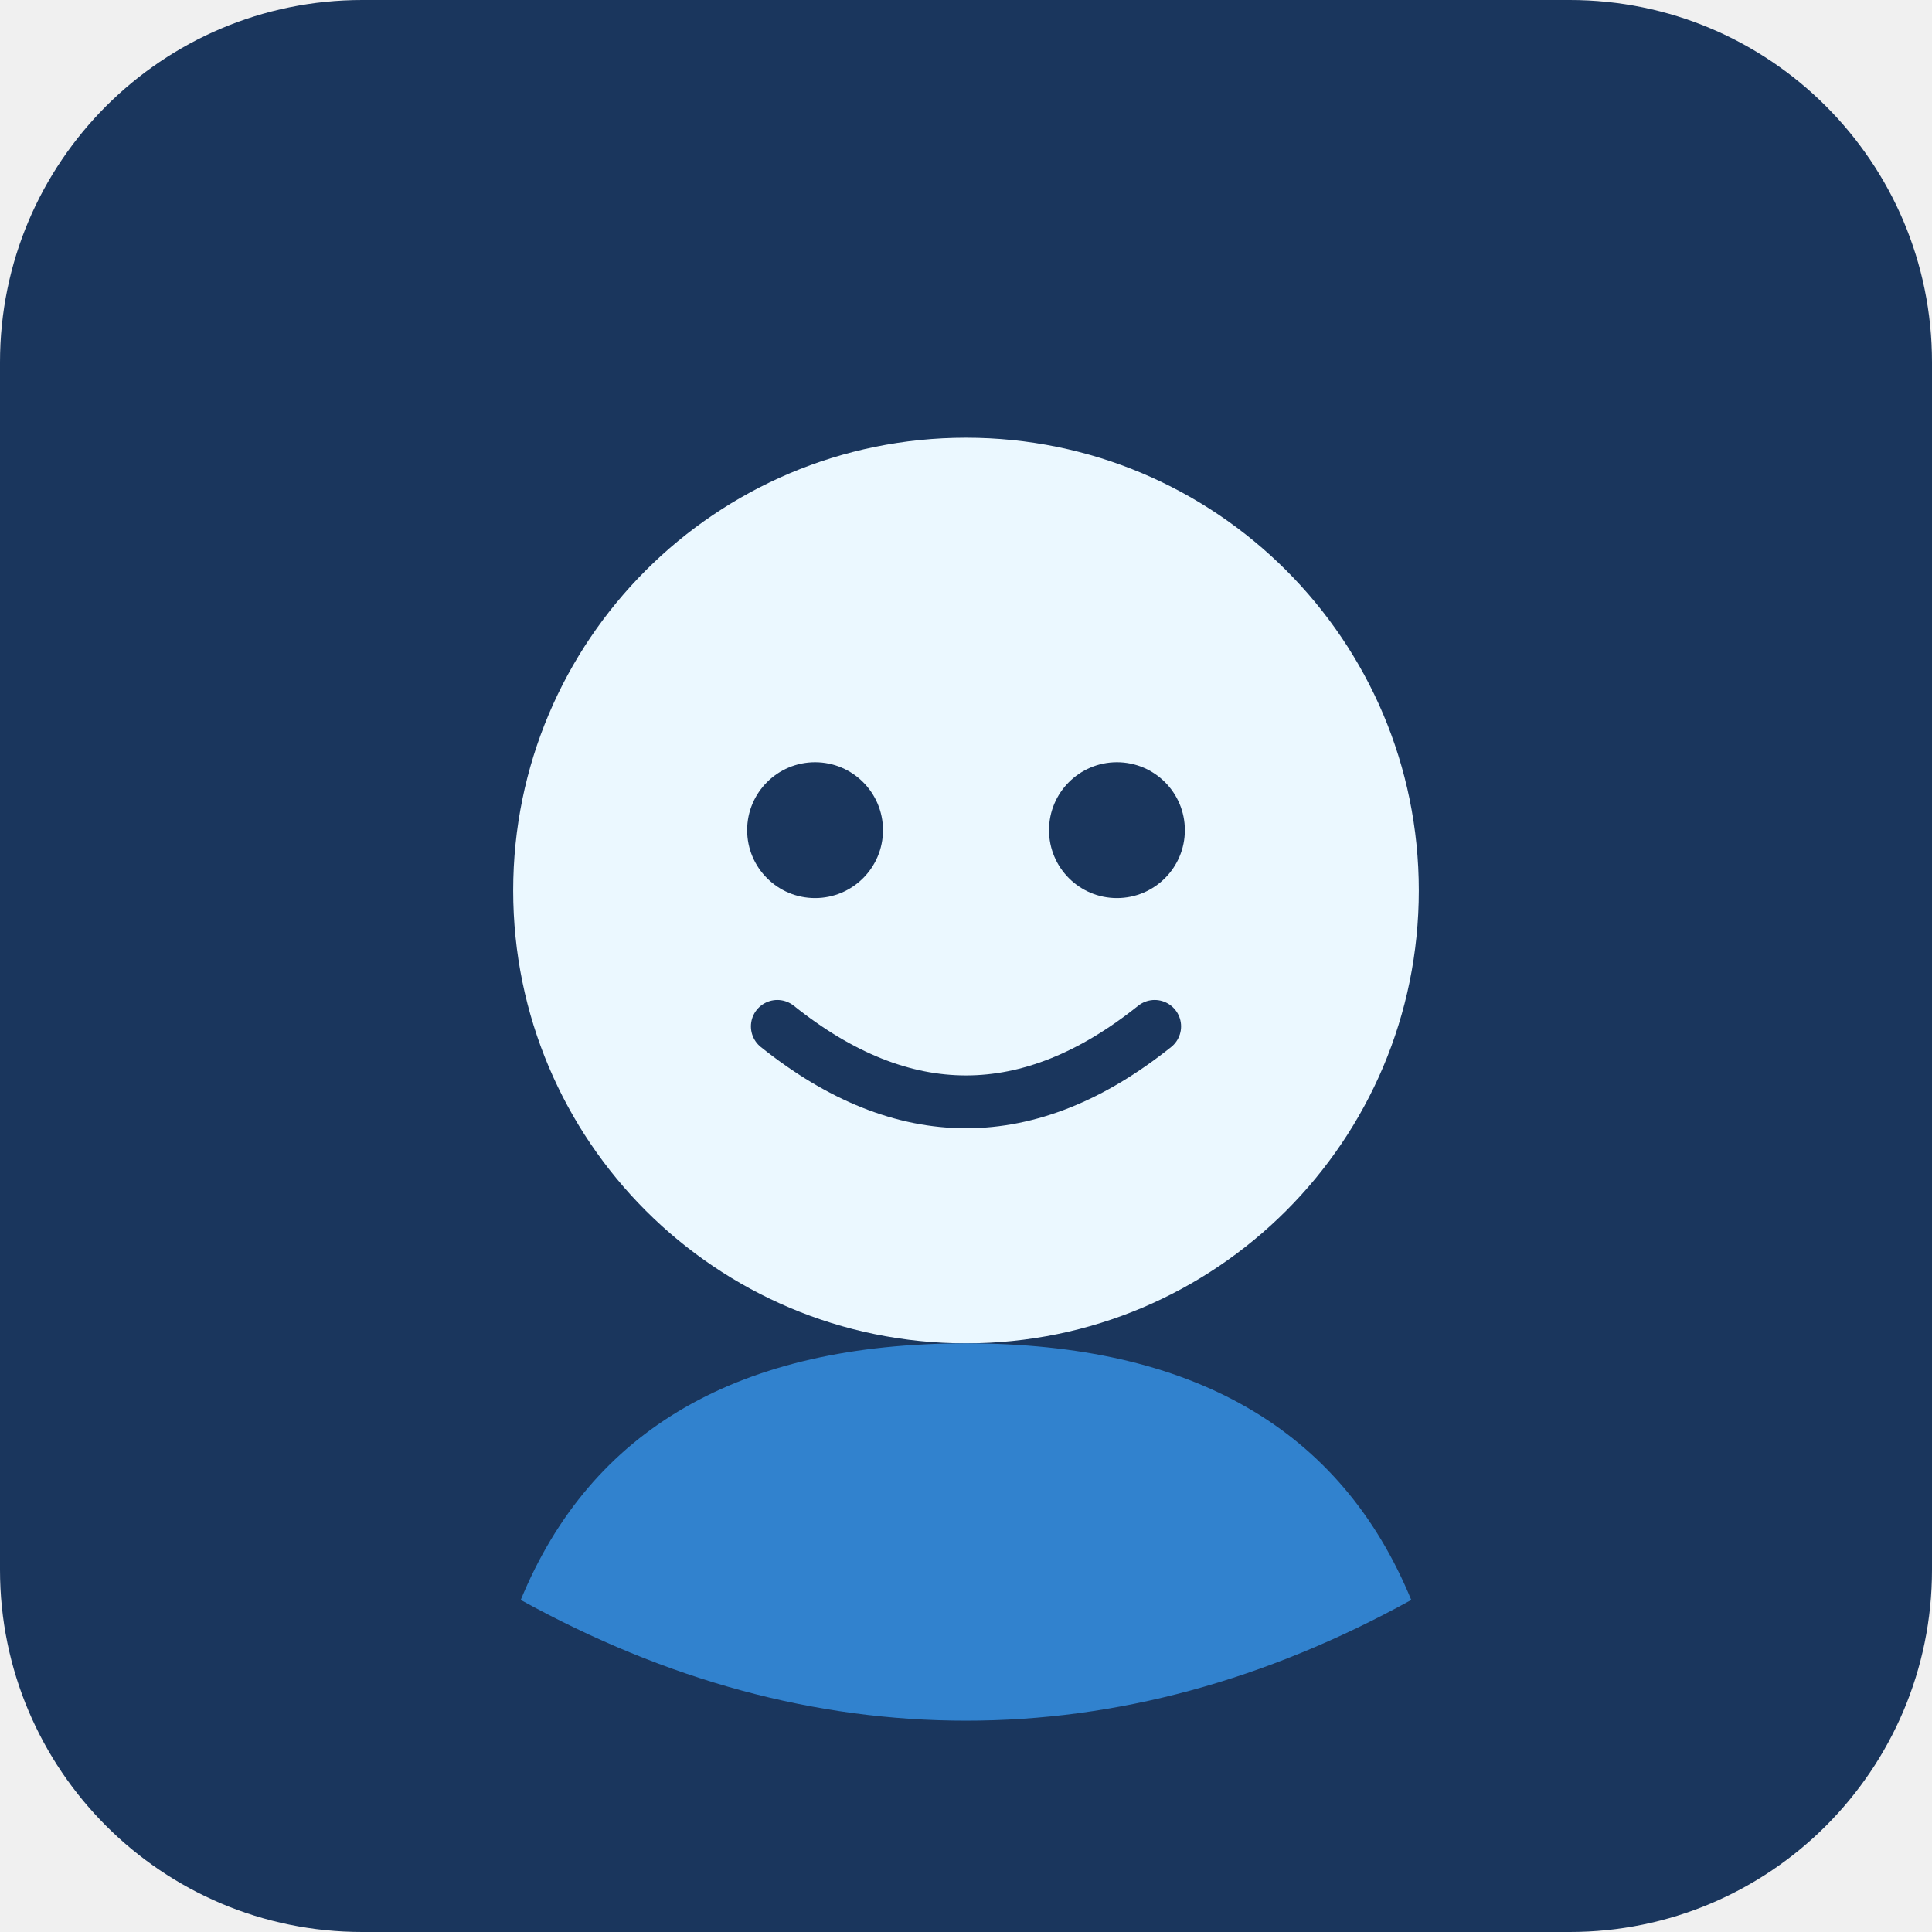
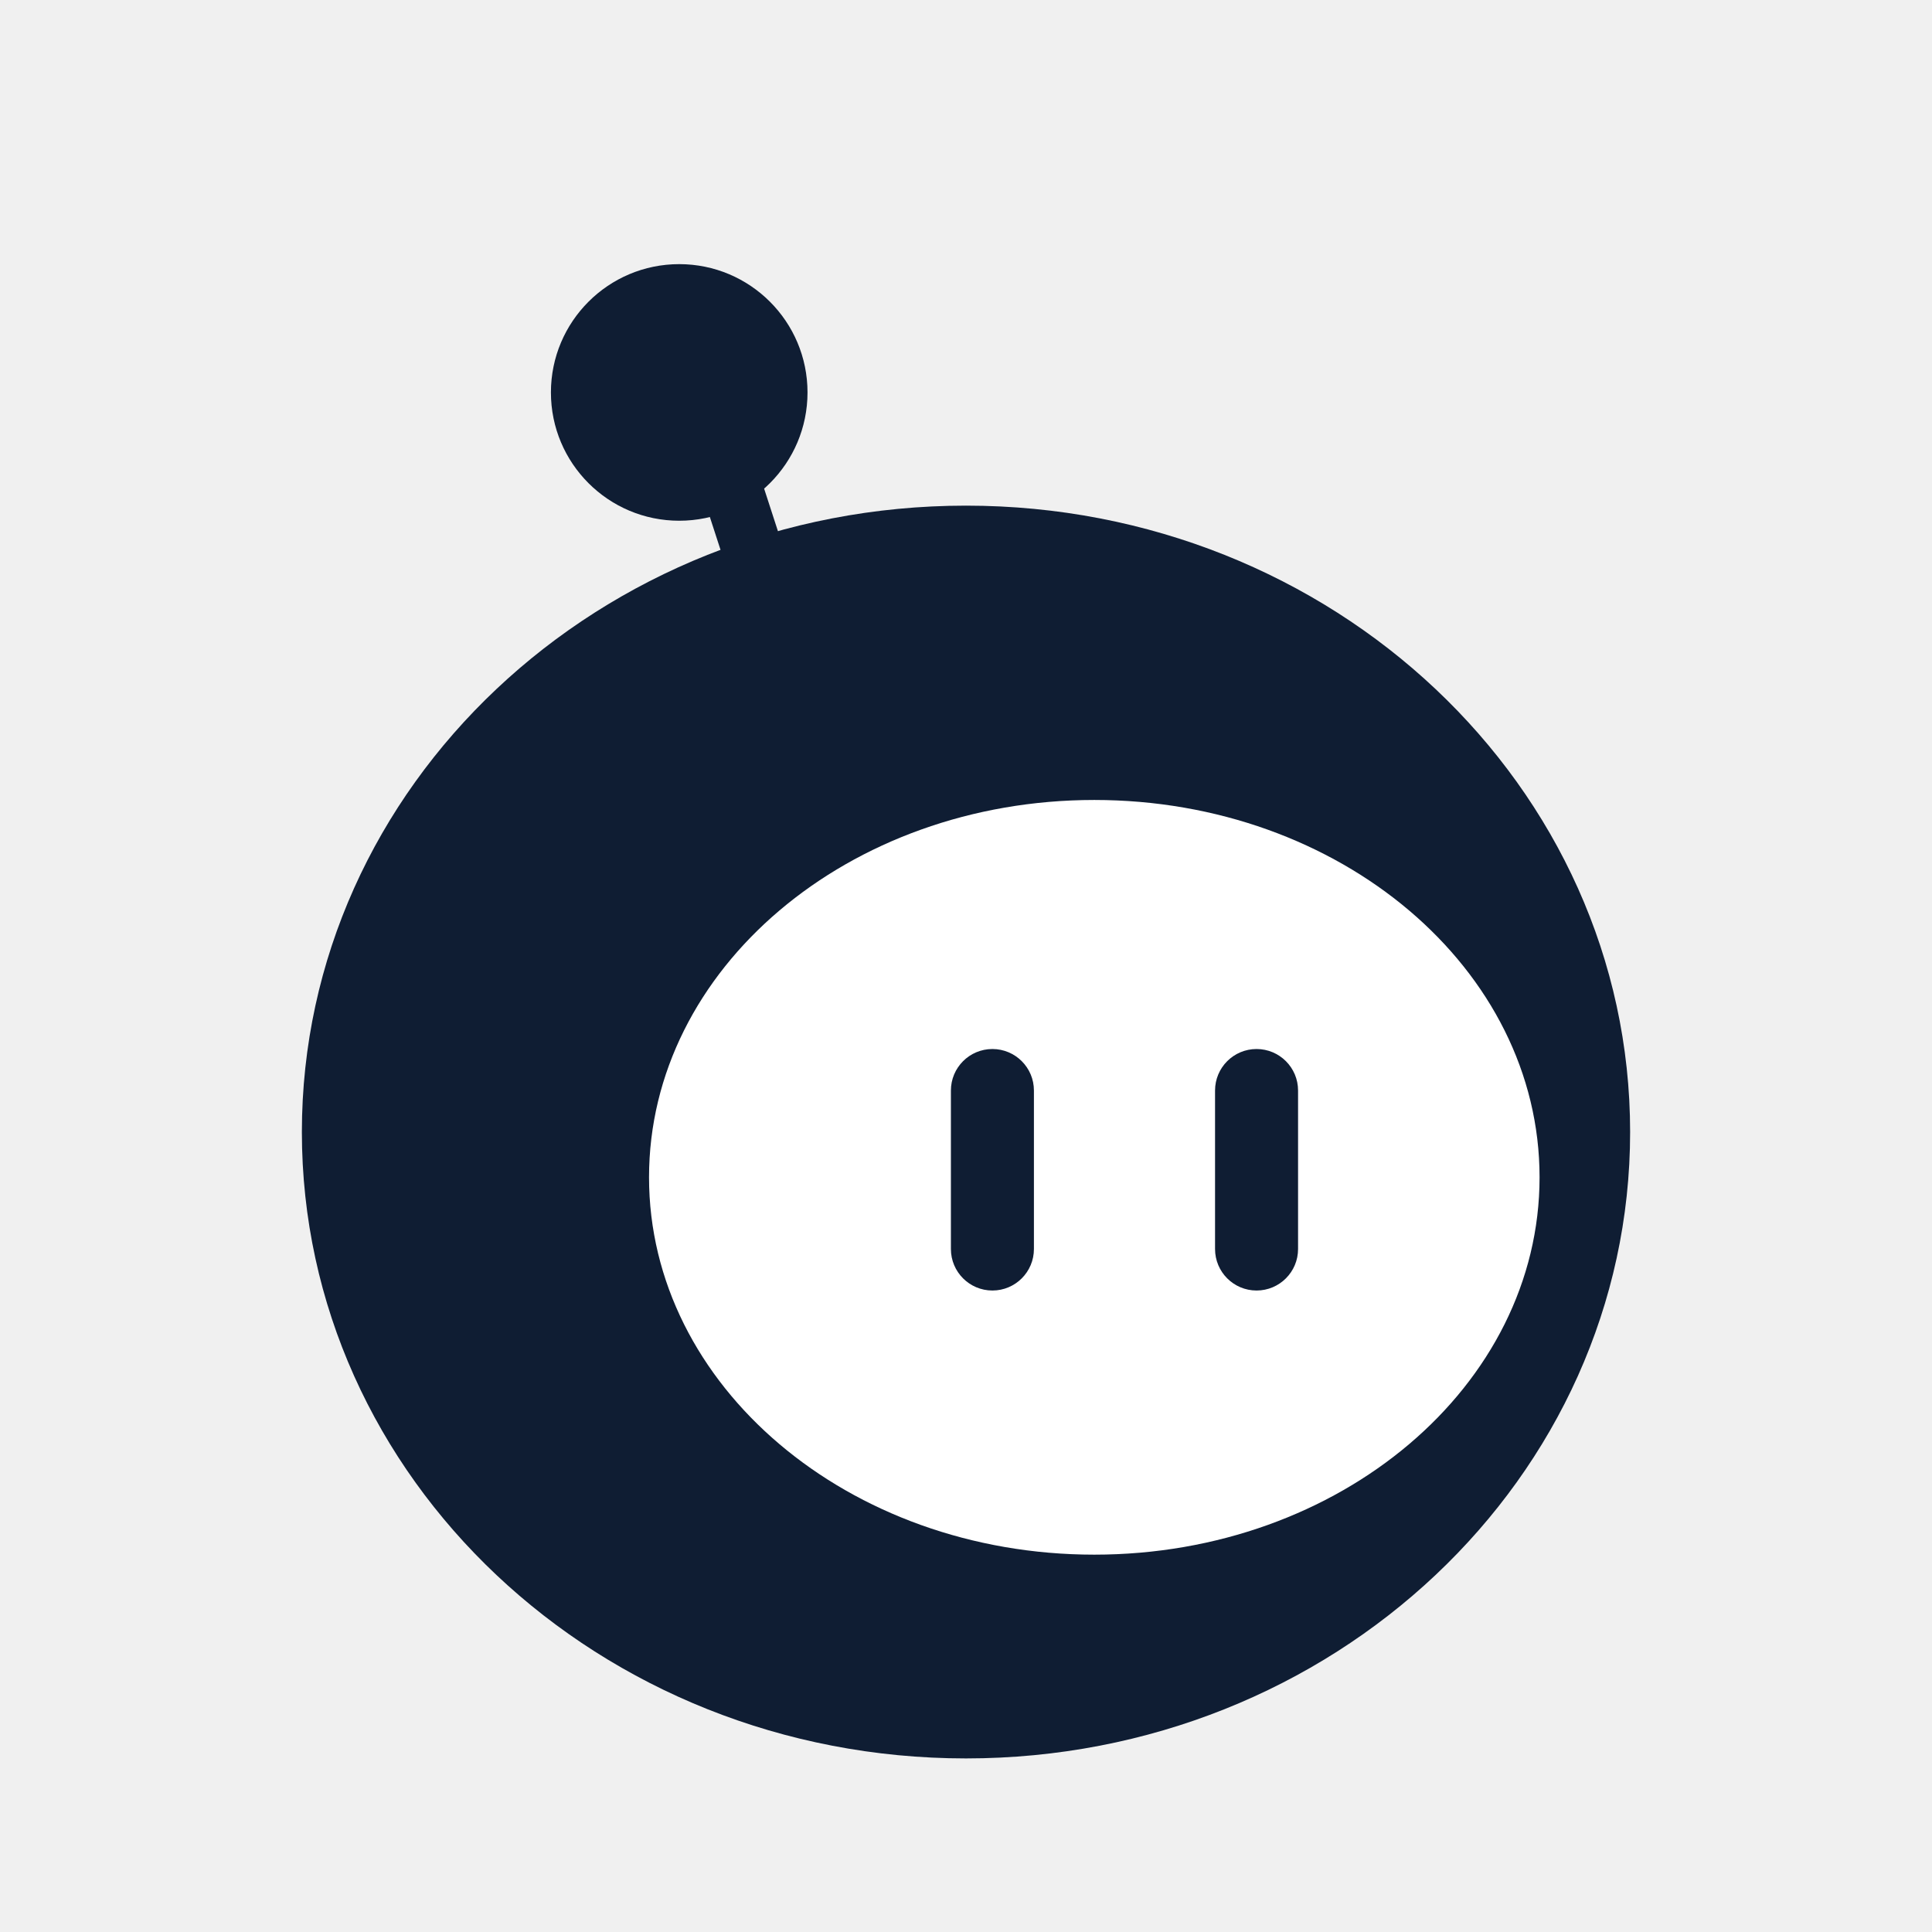
<svg xmlns="http://www.w3.org/2000/svg" viewBox="0 0 512 512">
-   <rect width="512" height="512" rx="96" fill="#1A365D" />
-   <circle cx="256" cy="236" r="120" fill="#EBF8FF" />
-   <circle cx="216" cy="220" r="18" fill="#1A365D" />
-   <circle cx="296" cy="220" r="18" fill="#1A365D" />
-   <path d="M206 272 Q256 312 306 272" stroke="#1A365D" stroke-width="14" stroke-linecap="round" fill="none" />
-   <path d="M256 356 q-90 0 -118 68 q58 32 118 32 q60 0 118 -32 q-28 -68 -118 -68z" fill="#3182CE" />
+   <g fill="#0f1d33">
+     <rect x="196" y="120" width="16" height="80" rx="8" transform="rotate(-18 204 160)" />
+     <circle cx="180" cy="104" r="34" />
+     <ellipse cx="256" cy="300" rx="176" ry="166" />
+   </g>
+   <ellipse cx="290" cy="312" rx="118" ry="100" fill="#ffffff" />
+   <rect x="252" y="278" width="22" height="64" rx="11" fill="#0f1d33" />
+   <rect x="322" y="278" width="22" height="64" rx="11" fill="#0f1d33" />
</svg>
